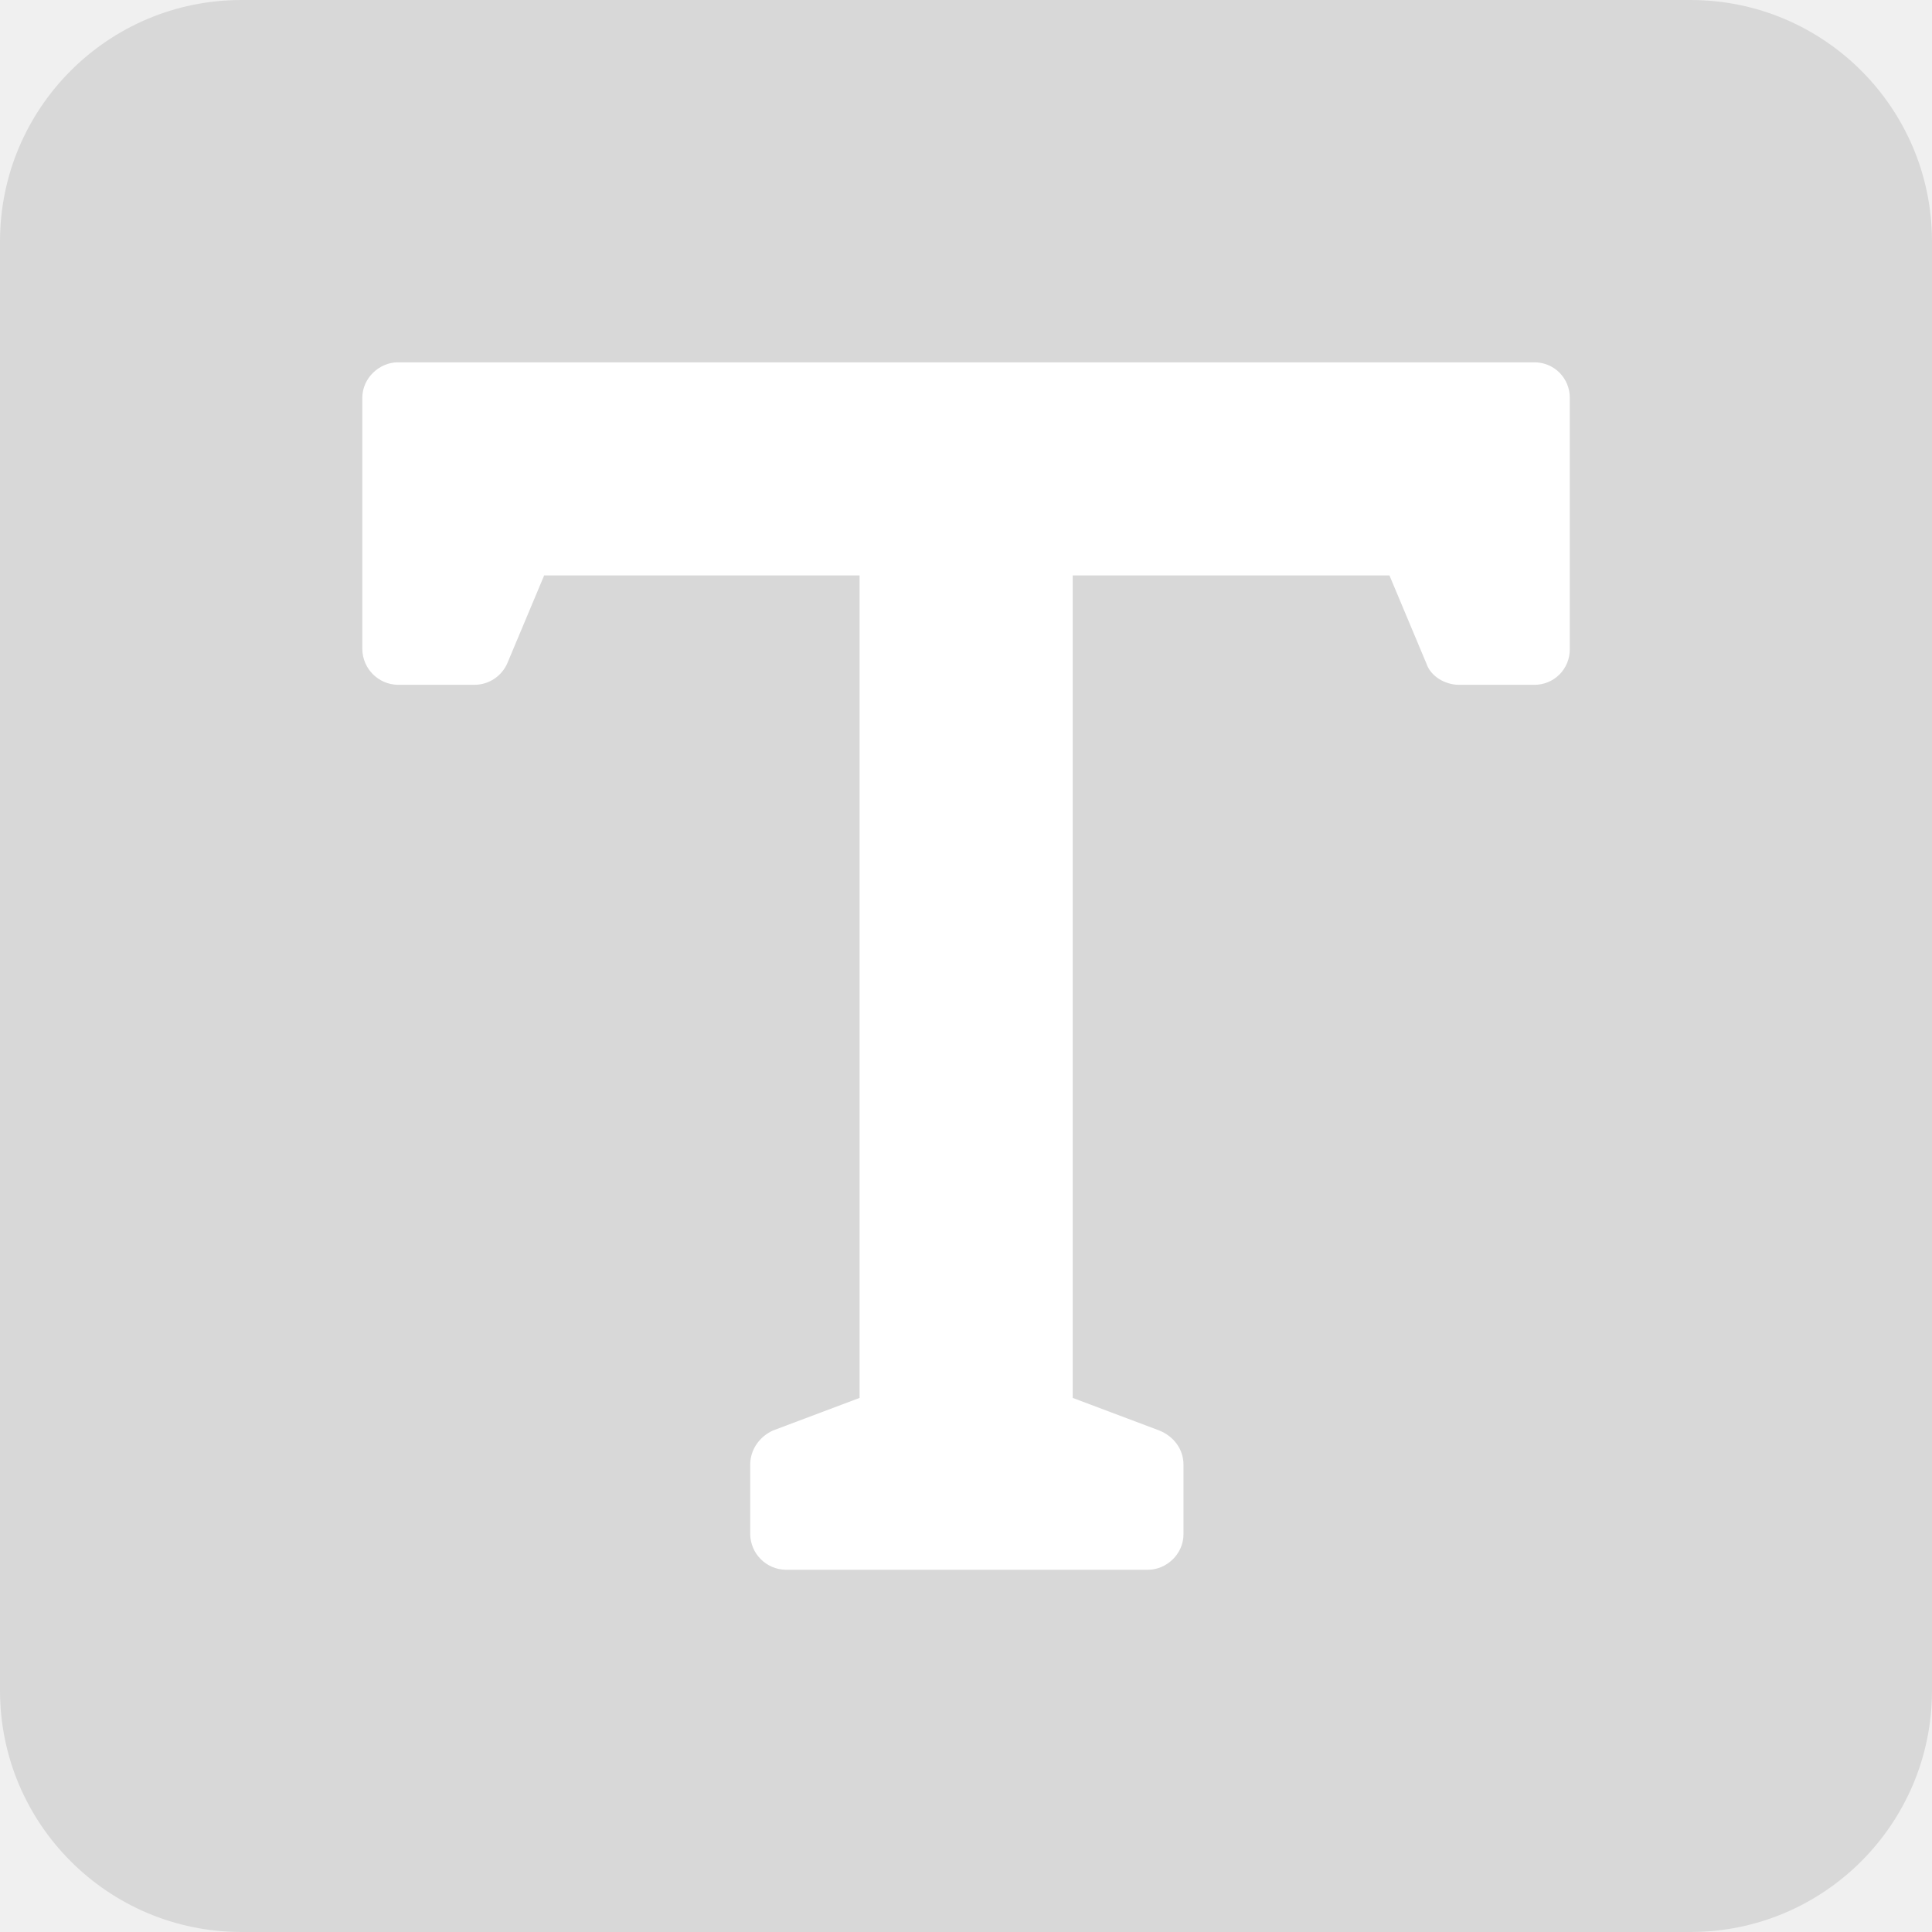
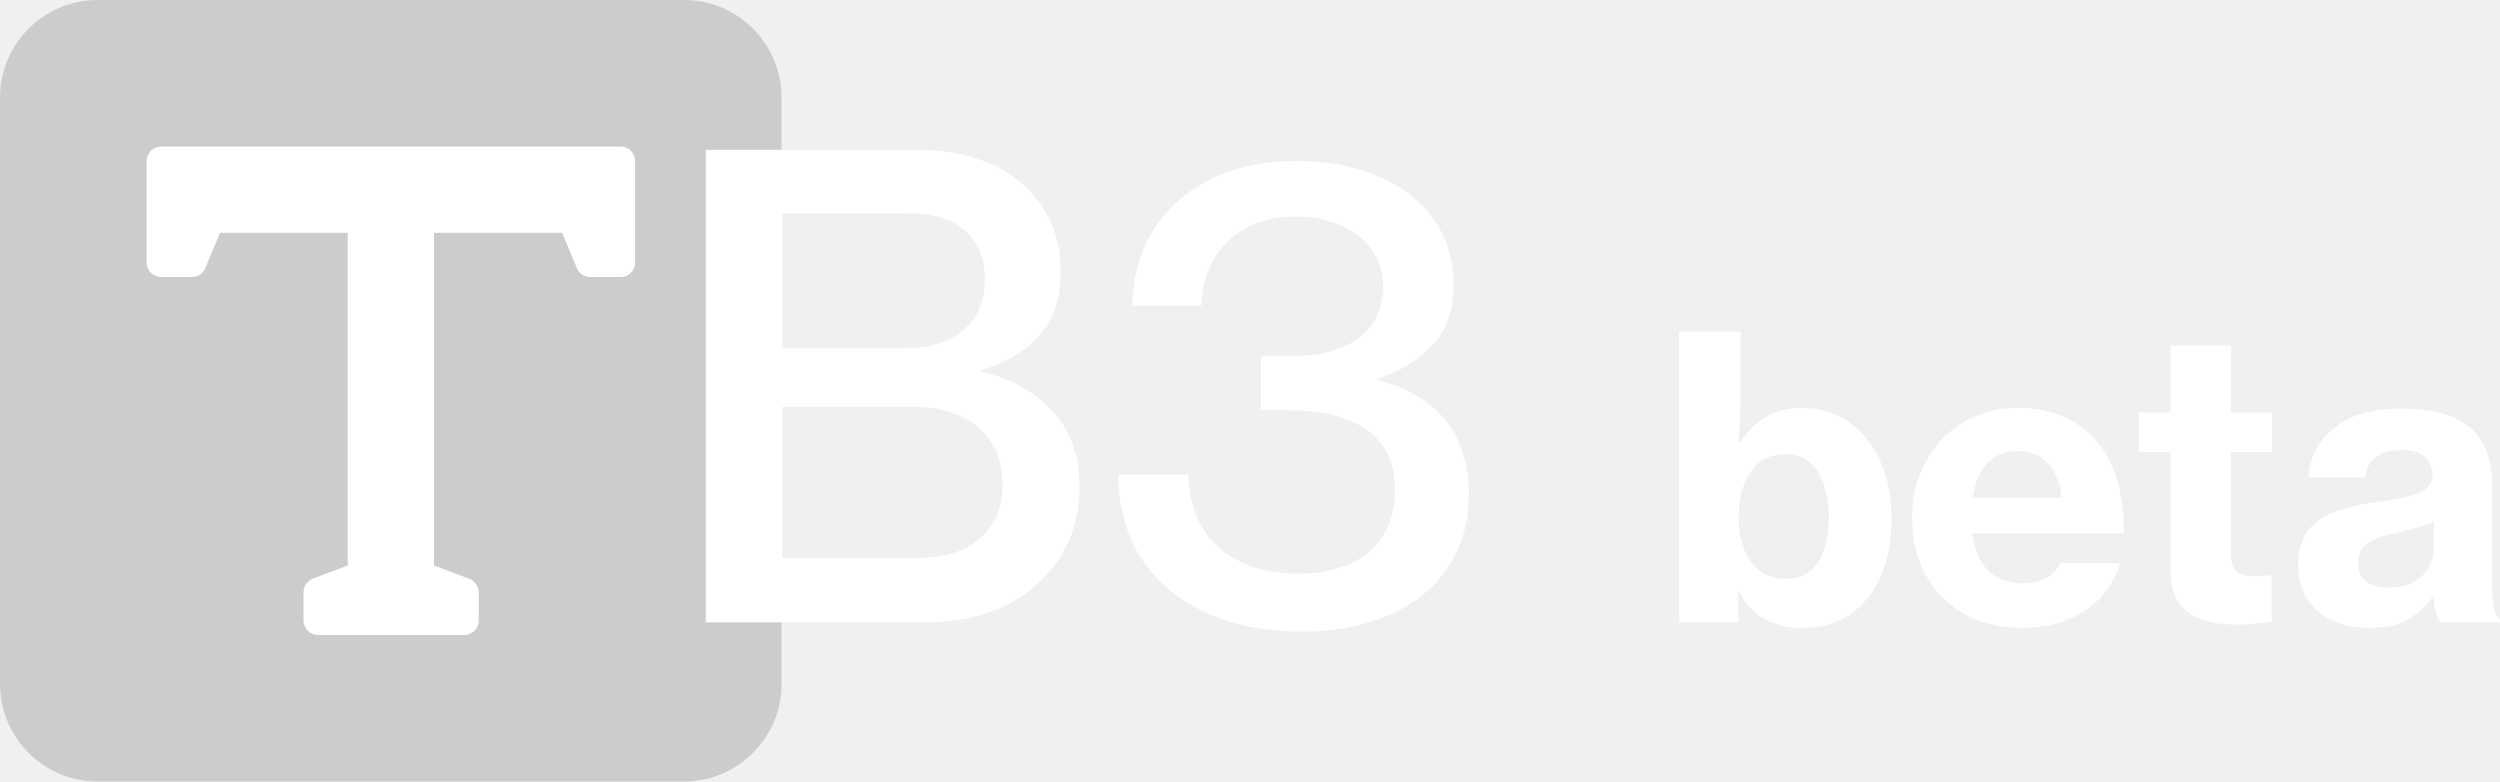
- <svg xmlns="http://www.w3.org/2000/svg" width="32" height="32" viewBox="0 0 8.467 8.467">
-   <rect style="fill:#000;fill-opacity:.1;stroke-width:.265;stroke-linecap:square" width="8.467" height="8.467" rx="1.058" ry="1.058" />
-   <path d="M16 4.353v2.499a.35.35 0 0 1-.353.353H14.9c-.141 0-.283-.085-.325-.212l-.367-.875H11.06v8.174l.861.324c.141.057.24.184.24.34v.691c0 .198-.17.353-.353.353h-3.6a.359.359 0 0 1-.353-.353v-.692c0-.155.099-.282.226-.339l.861-.324V6.118H5.807l-.367.875a.357.357 0 0 1-.325.212h-.762A.359.359 0 0 1 4 6.852v-2.5C4 4.156 4.17 4 4.353 4h11.294a.35.35 0 0 1 .353.353" style="fill:#fff;fill-opacity:1" transform="translate(-.176 -.176) scale(.44097)" fill="#575e75" fill-rule="evenodd" />
+ <svg xmlns="http://www.w3.org/2000/svg" width="102.363" height="32" viewBox="0 0 27.084 8.467">
+   <rect width="8.467" height="8.467" rx="1.058" ry="1.058" style="fill:#000;fill-opacity:.15;stroke-width:.265;stroke-linecap:square" />
+   <path fill="#575e75" fill-rule="evenodd" d="M16 4.353v2.499a.35.35 0 0 1-.353.353H14.9c-.141 0-.283-.085-.325-.212l-.367-.875H11.06v8.174l.861.324c.141.057.24.184.24.34v.691c0 .198-.17.353-.353.353h-3.6a.359.359 0 0 1-.353-.353v-.692c0-.155.099-.282.226-.339l.861-.324V6.118H5.807l-.367.875a.357.357 0 0 1-.325.212h-.762A.359.359 0 0 1 4 6.852v-2.5C4 4.156 4.17 4 4.353 4h11.294a.35.35 0 0 1 .353.353" style="fill:#fff;fill-opacity:1" transform="translate(-.176 -.176) scale(.44097)" />
+   <g aria-label="B3 beta" style="font-size:6.879px;font-family:Calibri;-inkscape-font-specification:Calibri;fill:#fff;stroke-width:1.058;stroke-linecap:square;fill-opacity:1">
+     <path d="M7.646 6.742V1.623h2.261q.4 0 .702.105.306.1.514.309.175.168.272.396.097.228.097.517 0 .407-.221.672-.222.265-.635.386v.02q.477.111.766.427.292.312.292.81 0 .322-.107.577-.108.256-.313.45-.225.219-.54.336-.316.114-.736.114zm.827-.698h1.46q.243 0 .417-.06.178-.061.296-.179.1-.097.158-.235.057-.14.057-.312 0-.282-.124-.47-.125-.192-.343-.286-.215-.094-.494-.094H8.473Zm0-2.27h1.316q.414 0 .645-.196.236-.194.236-.554 0-.228-.098-.386-.097-.161-.279-.242-.181-.084-.436-.084H8.473ZM14.102 6.843q-.574 0-1.02-.198-.447-.198-.706-.578-.255-.383-.262-.923h.759q.01.329.151.57.145.24.41.37.265.131.642.131.309 0 .544-.104.235-.104.362-.306.131-.205.131-.51 0-.279-.134-.467-.13-.188-.39-.286-.255-.097-.624-.097h-.306V3.86h.296q.336 0 .564-.087.228-.09.346-.258.117-.172.117-.41 0-.235-.124-.403-.124-.172-.336-.262-.211-.094-.48-.094-.326 0-.554.13-.225.128-.346.347-.118.215-.125.487h-.749q.007-.454.222-.807.215-.352.611-.554.4-.205.961-.205.477 0 .86.162.383.16.605.463.221.302.221.726 0 .4-.225.641-.225.242-.59.366v.017q.496.134.738.447.242.312.242.79 0 .362-.141.64-.138.28-.386.471-.249.188-.578.282-.33.094-.706.094z" style="font-weight:500;font-family:&quot;Neue Haas Grotesk Text Pro&quot;;-inkscape-font-specification:&quot;Neue Haas Grotesk Text Pro Medium&quot;;fill:#fff;fill-opacity:1" />
+     <path d="M19.526 6.804q-.225 0-.407-.097-.182-.099-.279-.306h-.008v.341h-.641v-3.15h.666v.682q0 .143-.009.282l-.012.24h.012q.077-.116.174-.2.097-.084.22-.13.123-.047.28-.047.292 0 .509.155.219.153.339.422.122.269.122.618 0 .368-.12.637-.12.266-.337.41-.217.143-.509.143zm-.177-.533q.155 0 .258-.082.103-.083.155-.232.052-.149.052-.347 0-.205-.054-.36-.052-.155-.155-.242-.103-.087-.26-.087-.174 0-.288.091-.111.091-.167.248-.054.155-.054.354 0 .192.06.34.062.15.176.235.115.082.277.082zM21.906 6.802q-.368 0-.637-.157-.267-.157-.411-.425-.143-.271-.143-.608 0-.34.147-.608.146-.27.407-.428.26-.157.601-.157.242 0 .439.077.196.074.337.21.19.184.279.461.088.277.084.61h-1.64q.02.17.086.292.068.12.182.186.116.064.277.064.155 0 .256-.058t.155-.161h.643q-.056.198-.196.357-.14.16-.36.252-.217.093-.506.093zm-.534-1.41h.961q-.01-.156-.072-.268-.06-.114-.16-.174-.098-.062-.23-.062-.152 0-.255.062-.103.062-.163.176-.06.112-.08.267zM24.225 6.767q-.211 0-.372-.053-.16-.054-.248-.184-.09-.13-.09-.36V4.897h-.342v-.428h.343v-.726h.655v.726h.444v.428h-.444v1.128q0 .126.066.172.068.045.188.045l.077-.002.076-.006h.033v.5q-.053.008-.153.02-.099.013-.233.013zM25.67 6.802q-.222 0-.397-.076-.174-.079-.275-.232-.1-.153-.1-.374 0-.25.118-.388.12-.139.32-.203.203-.066.447-.095.203-.027.327-.06.126-.035.184-.089.058-.054.058-.138 0-.122-.083-.197-.08-.074-.252-.074-.19 0-.285.08-.095.081-.108.216h-.614q.009-.193.118-.362.11-.172.327-.277.219-.106.554-.106.215 0 .372.033.159.031.275.102.175.101.258.273.085.171.085.4v1.156q0 .132.02.209.021.076.065.105v.037h-.647q-.027-.039-.048-.11-.019-.07-.029-.164h-.008q-.112.155-.267.246-.155.088-.415.088zm.208-.436q.15 0 .259-.056.11-.057.17-.155.061-.099.061-.22v-.292q-.047.029-.111.051-.062.021-.133.04l-.144.035q-.147.03-.244.07-.095.04-.143.101-.045.06-.045.16 0 .097.043.157.046.058.12.084.076.025.167.025z" style="font-weight:700;font-size:4.233px;font-family:&quot;Neue Haas Grotesk Text Pro&quot;;-inkscape-font-specification:&quot;Neue Haas Grotesk Text Pro Bold&quot;;fill:#fff;fill-opacity:1" />
+   </g>
</svg>
